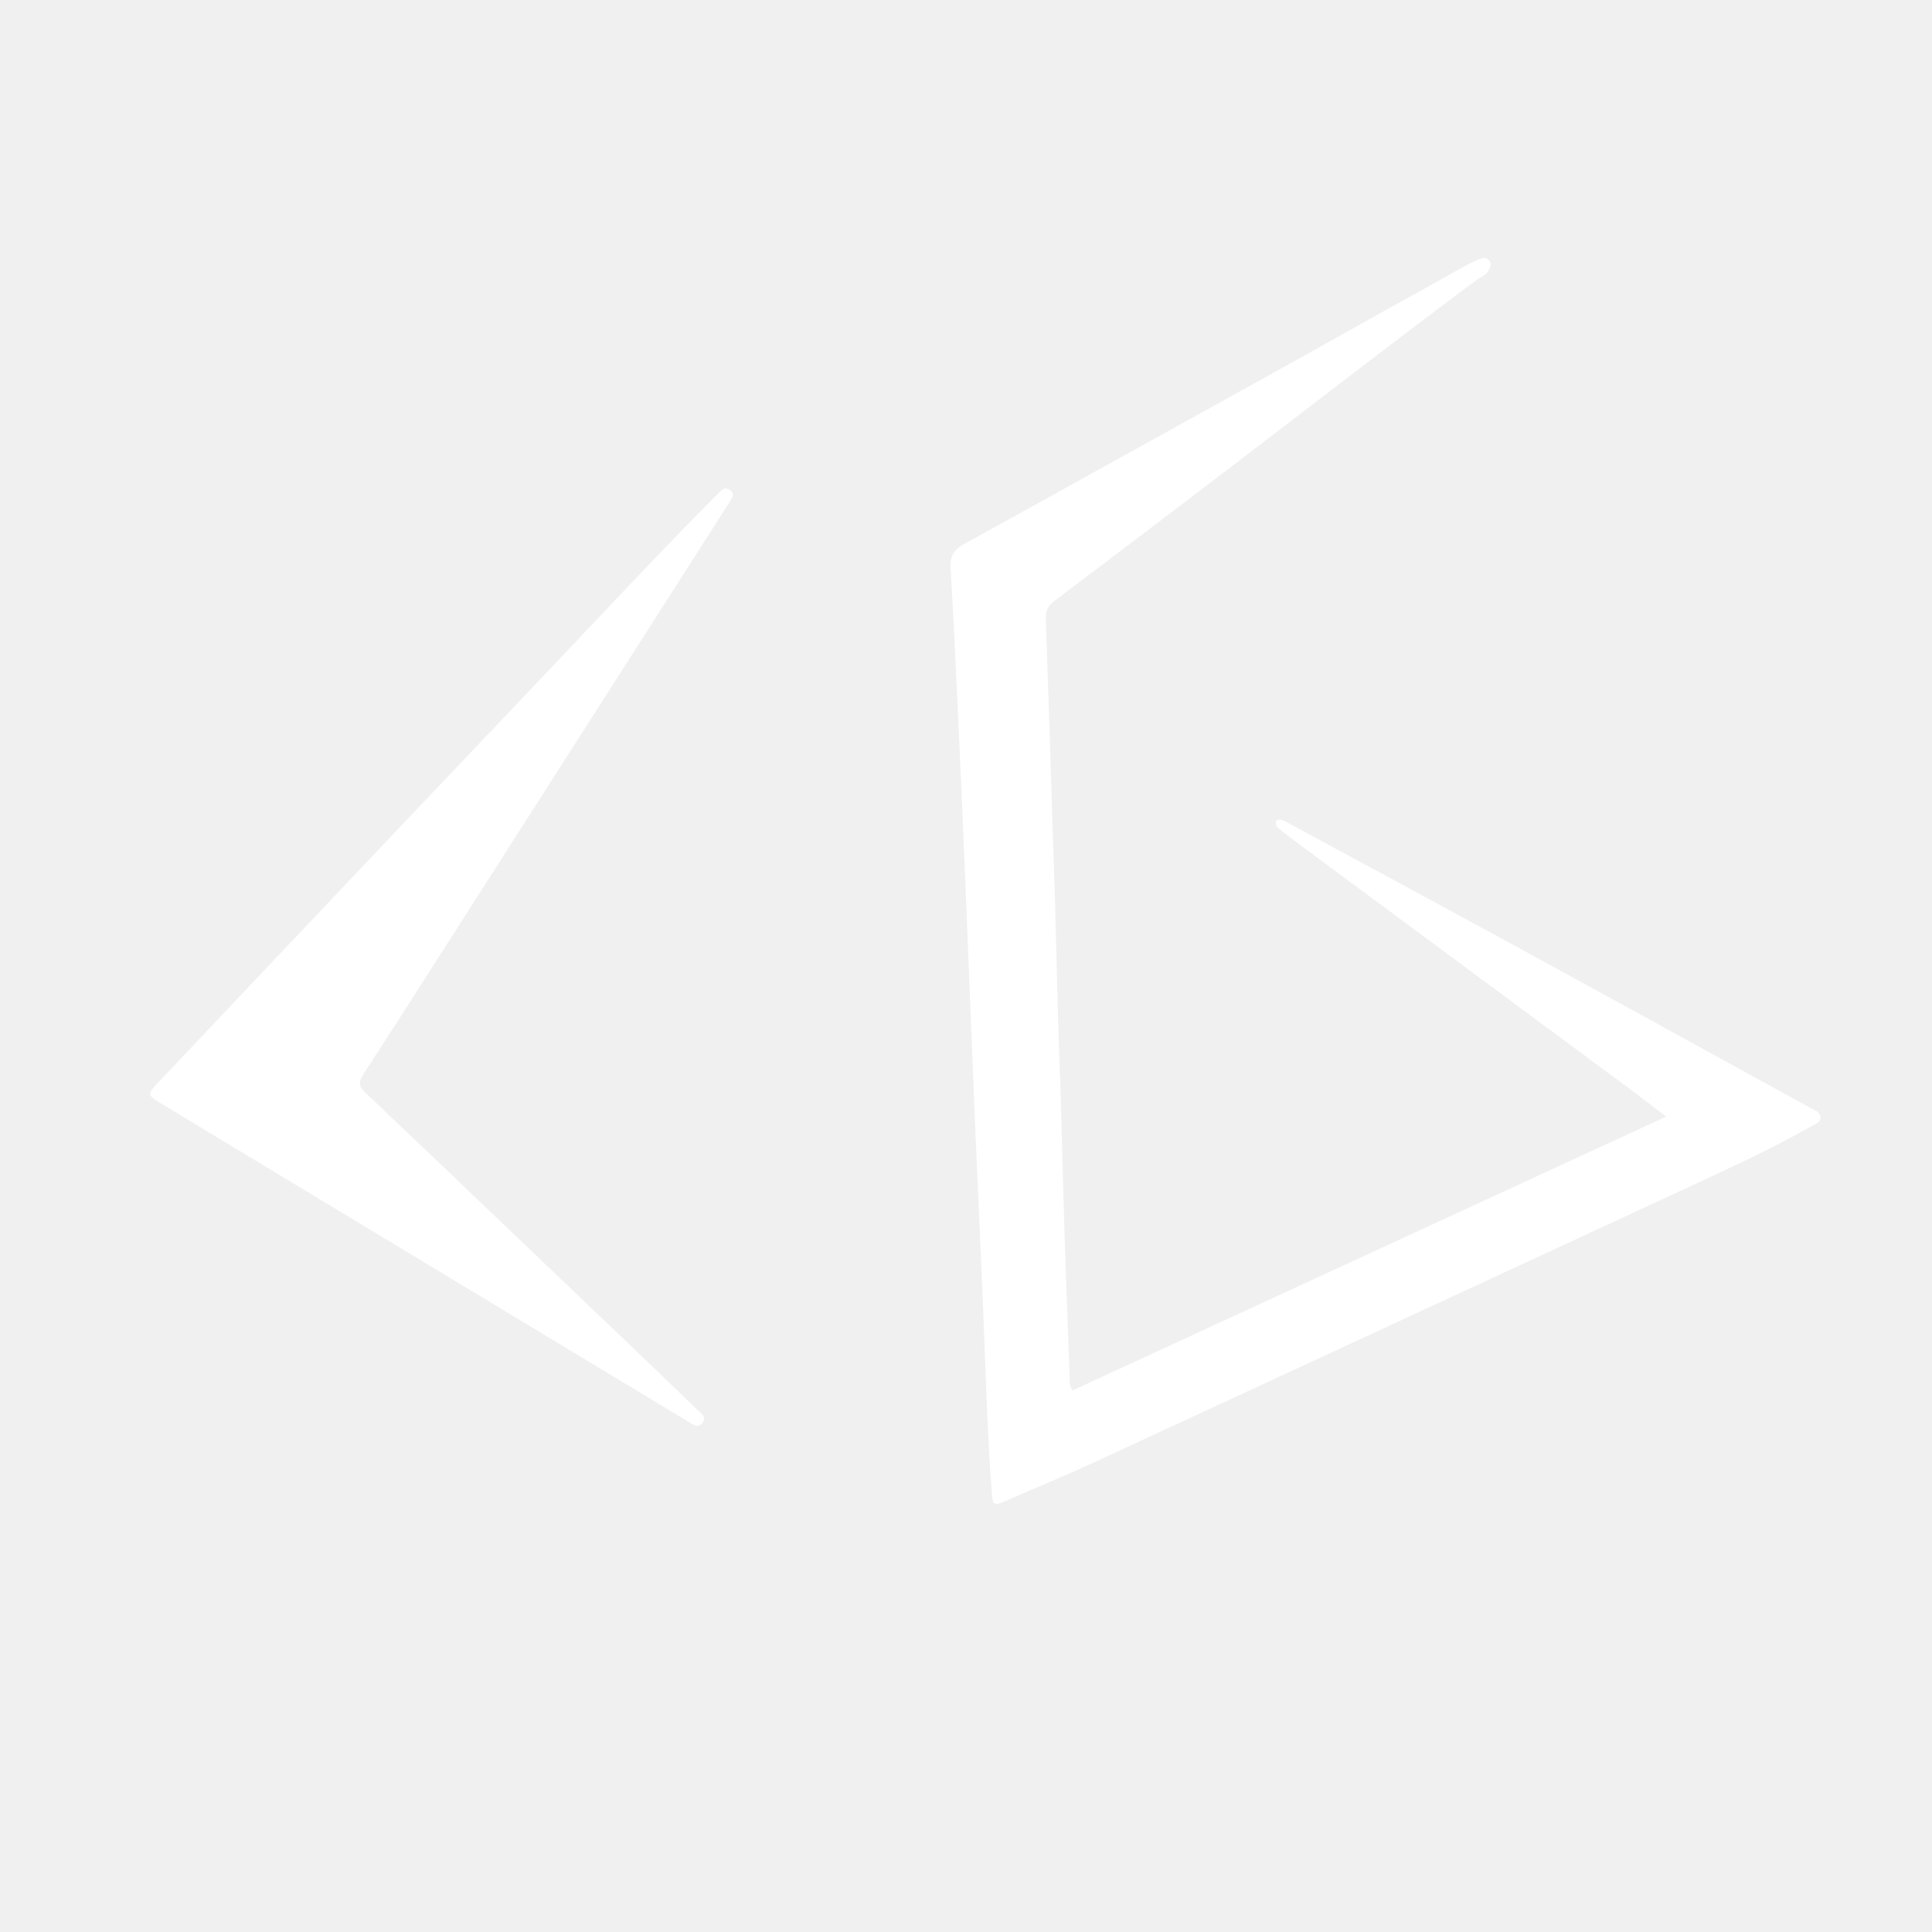
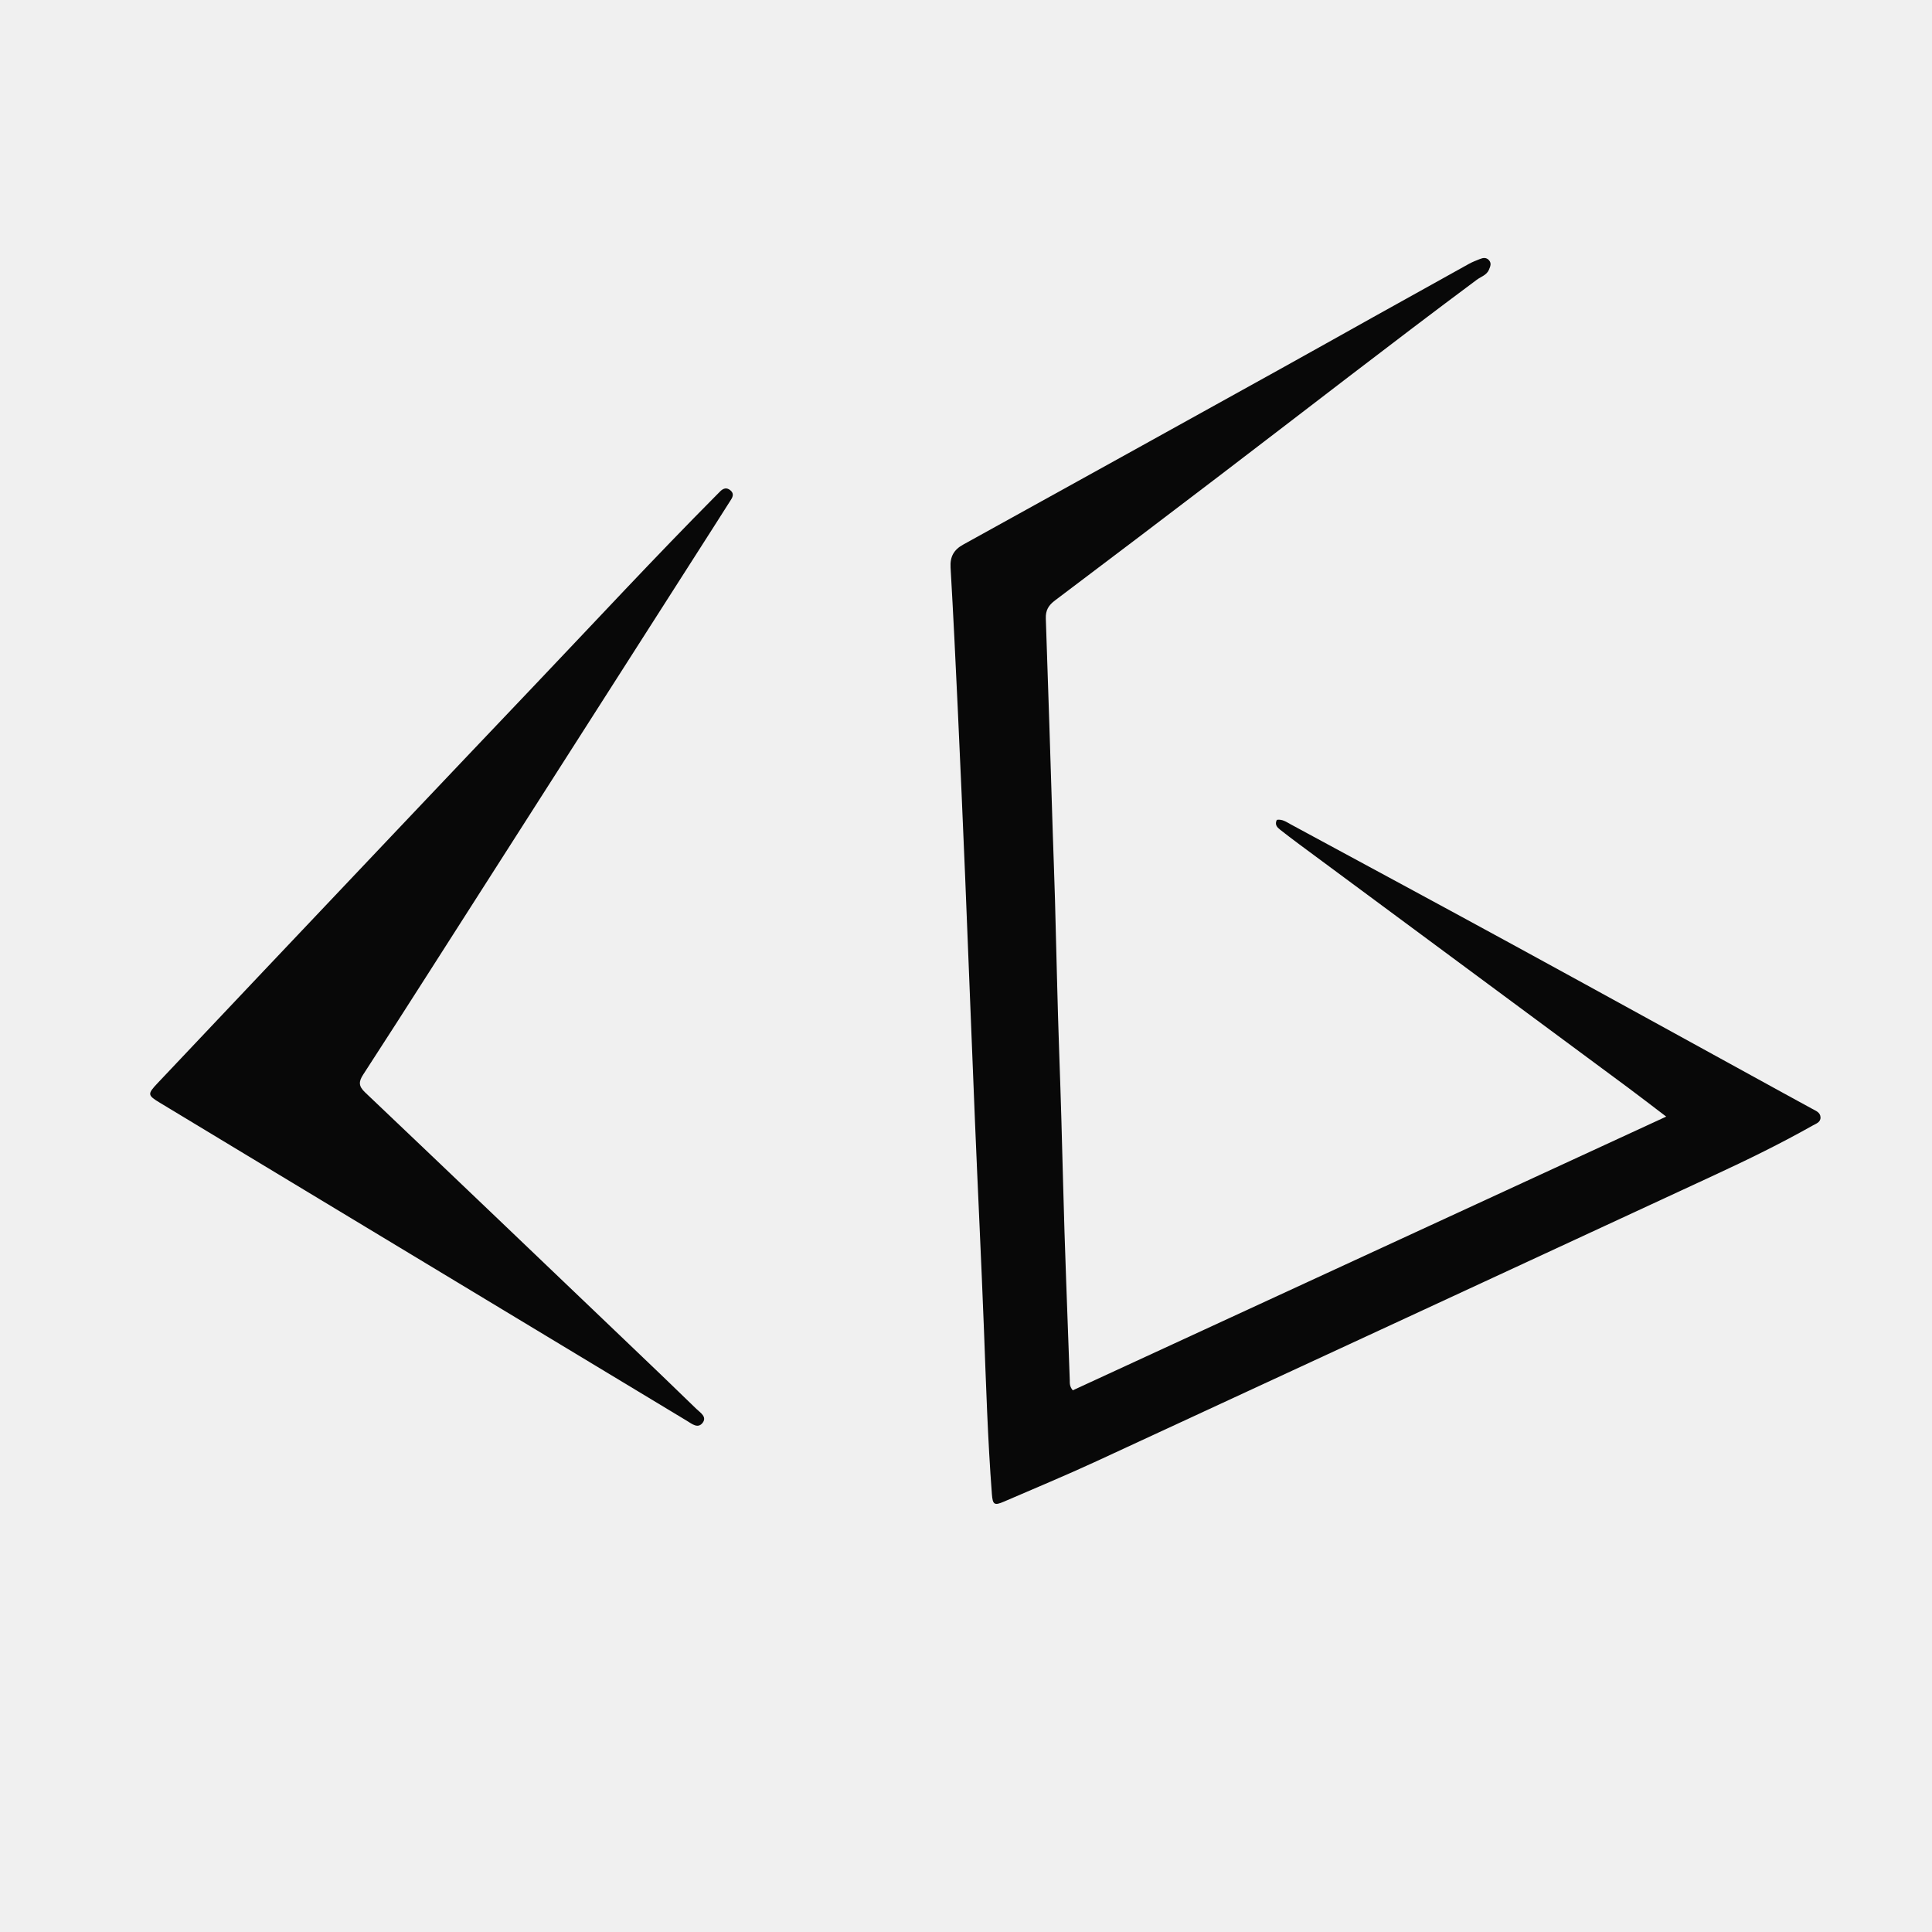
<svg xmlns="http://www.w3.org/2000/svg" version="1.1" id="Layer_1" x="0px" y="0px" width="100%" viewBox="0 0 1024 1024" enable-background="new 0 0 1024 1024" xml:space="preserve">
-   <path fill="#FFFFFF" opacity="1" stroke="none" d=" M728.03,167.97   C745.093,158.47 761.824,149.129 778.587,139.845   C780.466,138.804 782.505,138.034 784.509,137.237   C786.125,136.594 787.78,136.403 789.132,137.85   C790.696,139.524 789.885,141.289 789.169,142.975   C787.953,145.84 784.951,146.627 782.721,148.286   C737.147,182.201 692.319,217.095 647.145,251.534   C617.868,273.854 588.549,296.12 559.141,318.268   C555.755,320.819 554.15,323.439 554.304,327.803   C555.644,365.753 556.785,403.71 557.997,441.664   C558.374,453.484 558.842,465.302 559.173,477.124   C559.939,504.431 560.448,531.747 561.438,559.046   C562.259,581.686 562.89,604.326 563.463,626.973   C564.343,661.768 565.771,696.55 566.993,731.336   C567.05,732.956 566.744,734.695 568.595,736.898   C672.905,688.786 777.439,640.571 883.127,591.824   C875.528,586.055 869.022,581.008 862.407,576.11   C804.424,533.174 746.42,490.267 688.429,447.342   C685.082,444.864 681.775,442.328 678.496,439.76   C676.882,438.496 675.504,437.054 676.753,434.535   C679.671,434.055 681.882,435.715 684.139,436.936   C724.002,458.489 763.899,479.982 803.676,501.694   C850.912,527.478 898.041,553.459 945.219,579.35   C950.331,582.155 955.473,584.905 960.57,587.735   C962.432,588.769 964.773,589.58 964.907,592.136   C965.05,594.848 962.548,595.544 960.737,596.566   C943.894,606.071 926.538,614.561 908.997,622.686   C799.71,673.307 690.447,723.979 581.117,774.508   C564.945,781.982 548.475,788.813 532.12,795.888   C526.996,798.104 526.151,797.52 525.72,791.882   C523.496,762.819 522.629,733.693 521.51,704.575   C520.105,667.967 518.292,631.375 516.772,594.772   C514.975,551.509 513.347,508.24 511.561,464.977   C510.325,435.028 509.003,405.083 507.611,375.14   C506.459,350.358 505.262,325.577 503.824,300.811   C503.489,295.043 505.542,291.391 510.498,288.653   C566.492,257.712 622.447,226.7 678.396,195.678   C694.861,186.549 711.272,177.325 728.03,167.97  z" />
-   <path fill="#FFFFFF" opacity="1" stroke="none" d=" M131.392,612.662   C115.686,603.161 100.287,593.856 84.879,584.567   C78.129,580.498 78.017,579.926 83.589,574.023   C102.116,554.392 120.652,534.77 139.219,515.176   C187.352,464.379 235.428,413.528 283.674,362.838   C315.607,329.287 347.084,295.298 379.733,262.43   C380.437,261.721 381.122,260.992 381.845,260.303   C383.504,258.724 385.266,258.288 387.164,259.912   C388.935,261.428 388.596,263.047 387.476,264.788   C384.502,269.41 381.587,274.071 378.627,278.702   C328.381,357.312 278.138,435.924 227.878,514.525   C216.122,532.912 204.365,551.299 192.469,569.595   C190.109,573.225 189.956,575.617 193.447,578.933   C239.6,622.763 285.594,666.76 331.617,710.727   C344.146,722.698 356.69,734.655 369.099,746.75   C371.063,748.664 374.82,750.868 372.457,754.053   C369.935,757.451 366.699,754.648 364.071,753.064   C286.602,706.348 209.149,659.604 131.392,612.662  z" />
+   <style>
+ 	.brand-symbol { fill: #080808; }
+ 	@media (prefers-color-scheme: dark) {
+ 		.brand-symbol { fill: #FFFFFF; }
+ 	}
+ </style>
+   <path class="brand-symbol" opacity="1" stroke="none" d=" M728.03,167.97   C745.093,158.47 761.824,149.129 778.587,139.845   C780.466,138.804 782.505,138.034 784.509,137.237   C786.125,136.594 787.78,136.403 789.132,137.85   C790.696,139.524 789.885,141.289 789.169,142.975   C787.953,145.84 784.951,146.627 782.721,148.286   C737.147,182.201 692.319,217.095 647.145,251.534   C617.868,273.854 588.549,296.12 559.141,318.268   C555.755,320.819 554.15,323.439 554.304,327.803   C555.644,365.753 556.785,403.71 557.997,441.664   C558.374,453.484 558.842,465.302 559.173,477.124   C559.939,504.431 560.448,531.747 561.438,559.046   C562.259,581.686 562.89,604.326 563.463,626.973   C564.343,661.768 565.771,696.55 566.993,731.336   C567.05,732.956 566.744,734.695 568.595,736.898   C672.905,688.786 777.439,640.571 883.127,591.824   C875.528,586.055 869.022,581.008 862.407,576.11   C804.424,533.174 746.42,490.267 688.429,447.342   C685.082,444.864 681.775,442.328 678.496,439.76   C676.882,438.496 675.504,437.054 676.753,434.535   C679.671,434.055 681.882,435.715 684.139,436.936   C724.002,458.489 763.899,479.982 803.676,501.694   C850.912,527.478 898.041,553.459 945.219,579.35   C950.331,582.155 955.473,584.905 960.57,587.735   C962.432,588.769 964.773,589.58 964.907,592.136   C965.05,594.848 962.548,595.544 960.737,596.566   C943.894,606.071 926.538,614.561 908.997,622.686   C799.71,673.307 690.447,723.979 581.117,774.508   C564.945,781.982 548.475,788.813 532.12,795.888   C526.996,798.104 526.151,797.52 525.72,791.882   C523.496,762.819 522.629,733.693 521.51,704.575   C520.105,667.967 518.292,631.375 516.772,594.772   C514.975,551.509 513.347,508.24 511.561,464.977   C510.325,435.028 509.003,405.083 507.611,375.14   C506.459,350.358 505.262,325.577 503.824,300.811   C503.489,295.043 505.542,291.391 510.498,288.653   C566.492,257.712 622.447,226.7 678.396,195.678   C694.861,186.549 711.272,177.325 728.03,167.97  z" />
+   <path class="brand-symbol" opacity="1" stroke="none" d=" M131.392,612.662   C115.686,603.161 100.287,593.856 84.879,584.567   C78.129,580.498 78.017,579.926 83.589,574.023   C102.116,554.392 120.652,534.77 139.219,515.176   C187.352,464.379 235.428,413.528 283.674,362.838   C315.607,329.287 347.084,295.298 379.733,262.43   C380.437,261.721 381.122,260.992 381.845,260.303   C383.504,258.724 385.266,258.288 387.164,259.912   C388.935,261.428 388.596,263.047 387.476,264.788   C384.502,269.41 381.587,274.071 378.627,278.702   C328.381,357.312 278.138,435.924 227.878,514.525   C216.122,532.912 204.365,551.299 192.469,569.595   C190.109,573.225 189.956,575.617 193.447,578.933   C239.6,622.763 285.594,666.76 331.617,710.727   C344.146,722.698 356.69,734.655 369.099,746.75   C371.063,748.664 374.82,750.868 372.457,754.053   C369.935,757.451 366.699,754.648 364.071,753.064   C286.602,706.348 209.149,659.604 131.392,612.662  z" />
</svg>
